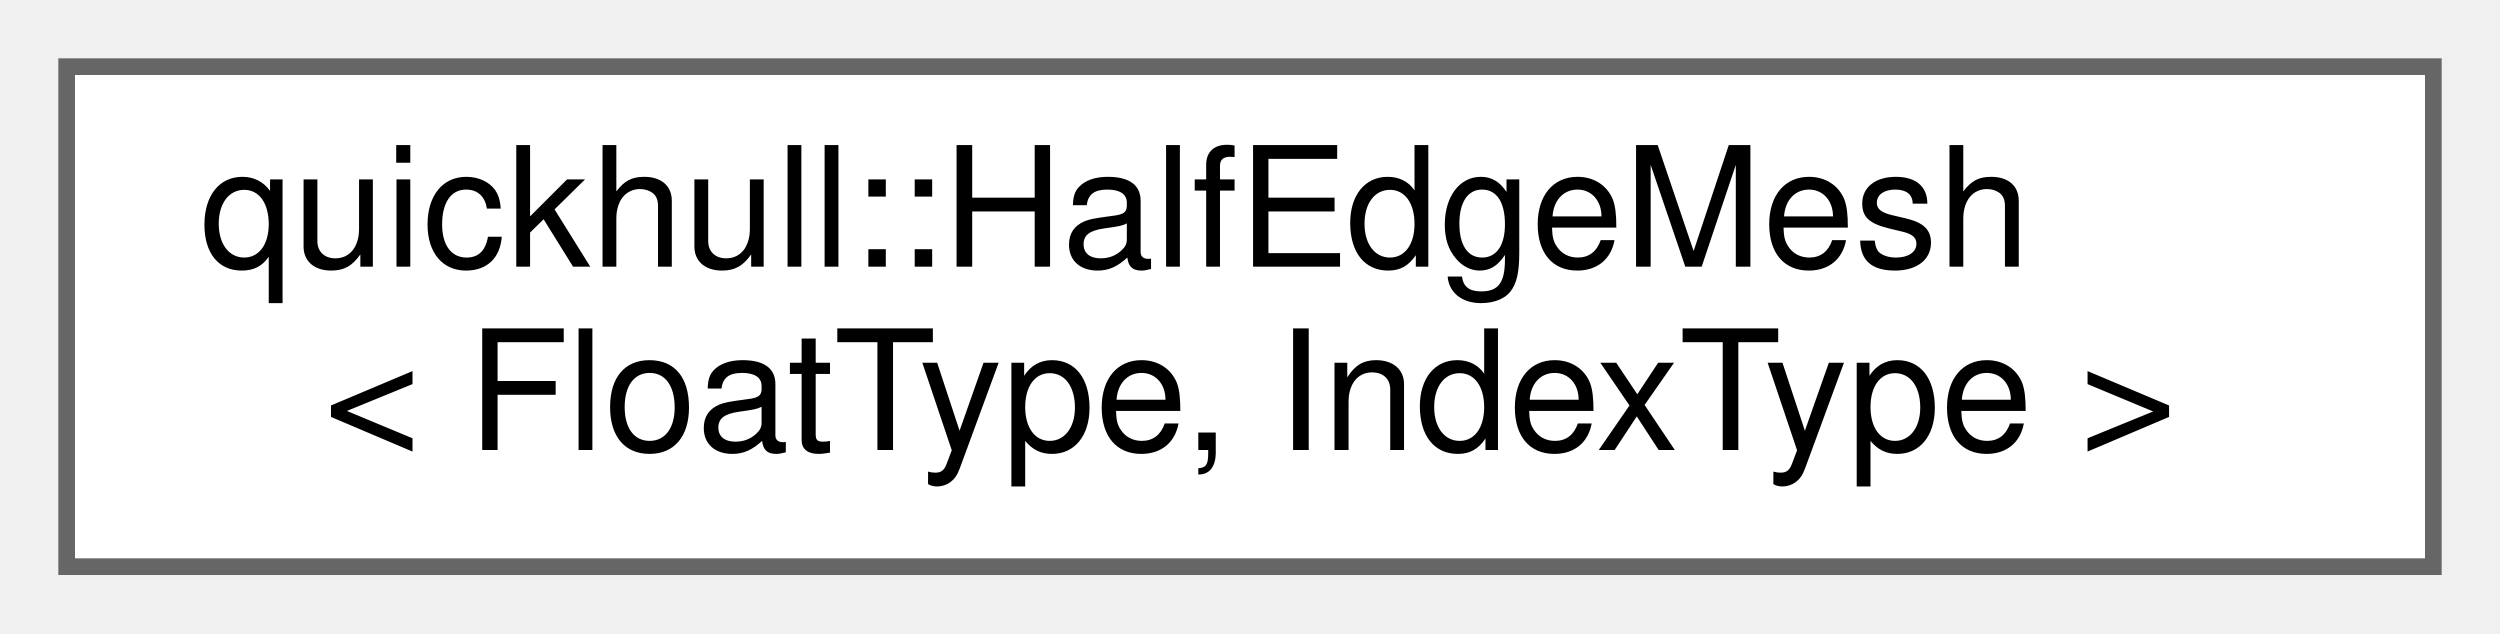
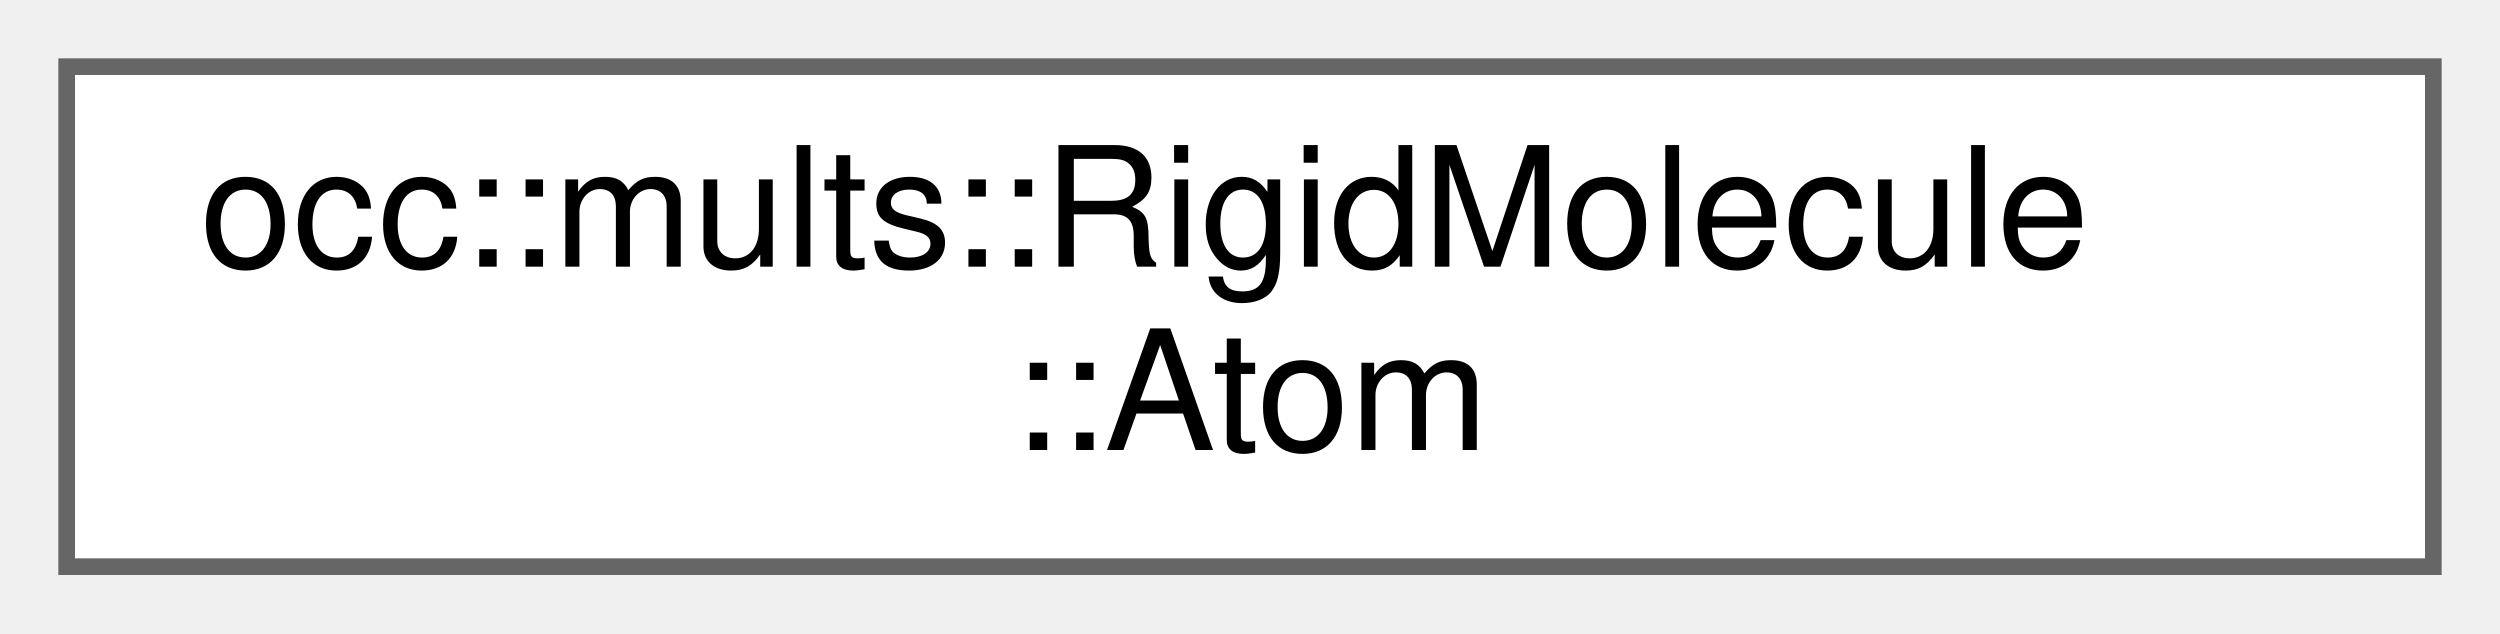
<svg xmlns="http://www.w3.org/2000/svg" xmlns:xlink="http://www.w3.org/1999/xlink" width="150pt" height="38pt" viewBox="0.00 0.00 150.00 38.00">
  <g id="graph0" class="graph" transform="scale(1 1) rotate(0) translate(4 34)">
    <g id="Node000000" class="node">
      <g id="a_Node000000">
-         <a xlink:href="classquickhull_1_1HalfEdgeMesh.html" target="_top" xlink:title=" ">
+         <a xlink:href="structocc_1_1mults_1_1RigidMolecule_1_1Atom.html" target="_top" xlink:title="An atom in the molecule (for geometry and short-range interactions).">
          <polygon fill="white" stroke="#666666" points="142,-30 0,-30 0,0 142,0 142,-30" />
-           <text text-anchor="start" x="8" y="-18" font-family="Helvetica,sans-Serif" font-size="10.00">quickhull::HalfEdgeMesh</text>
-           <text text-anchor="middle" x="71" y="-7" font-family="Helvetica,sans-Serif" font-size="10.00">&lt; FloatType, IndexType &gt;</text>
+           <text text-anchor="start" x="8" y="-18" font-family="Helvetica,sans-Serif" font-size="10.00">occ::mults::RigidMolecule</text>
+           <text text-anchor="middle" x="71" y="-7" font-family="Helvetica,sans-Serif" font-size="10.00">::Atom</text>
        </a>
      </g>
    </g>
  </g>
</svg>
